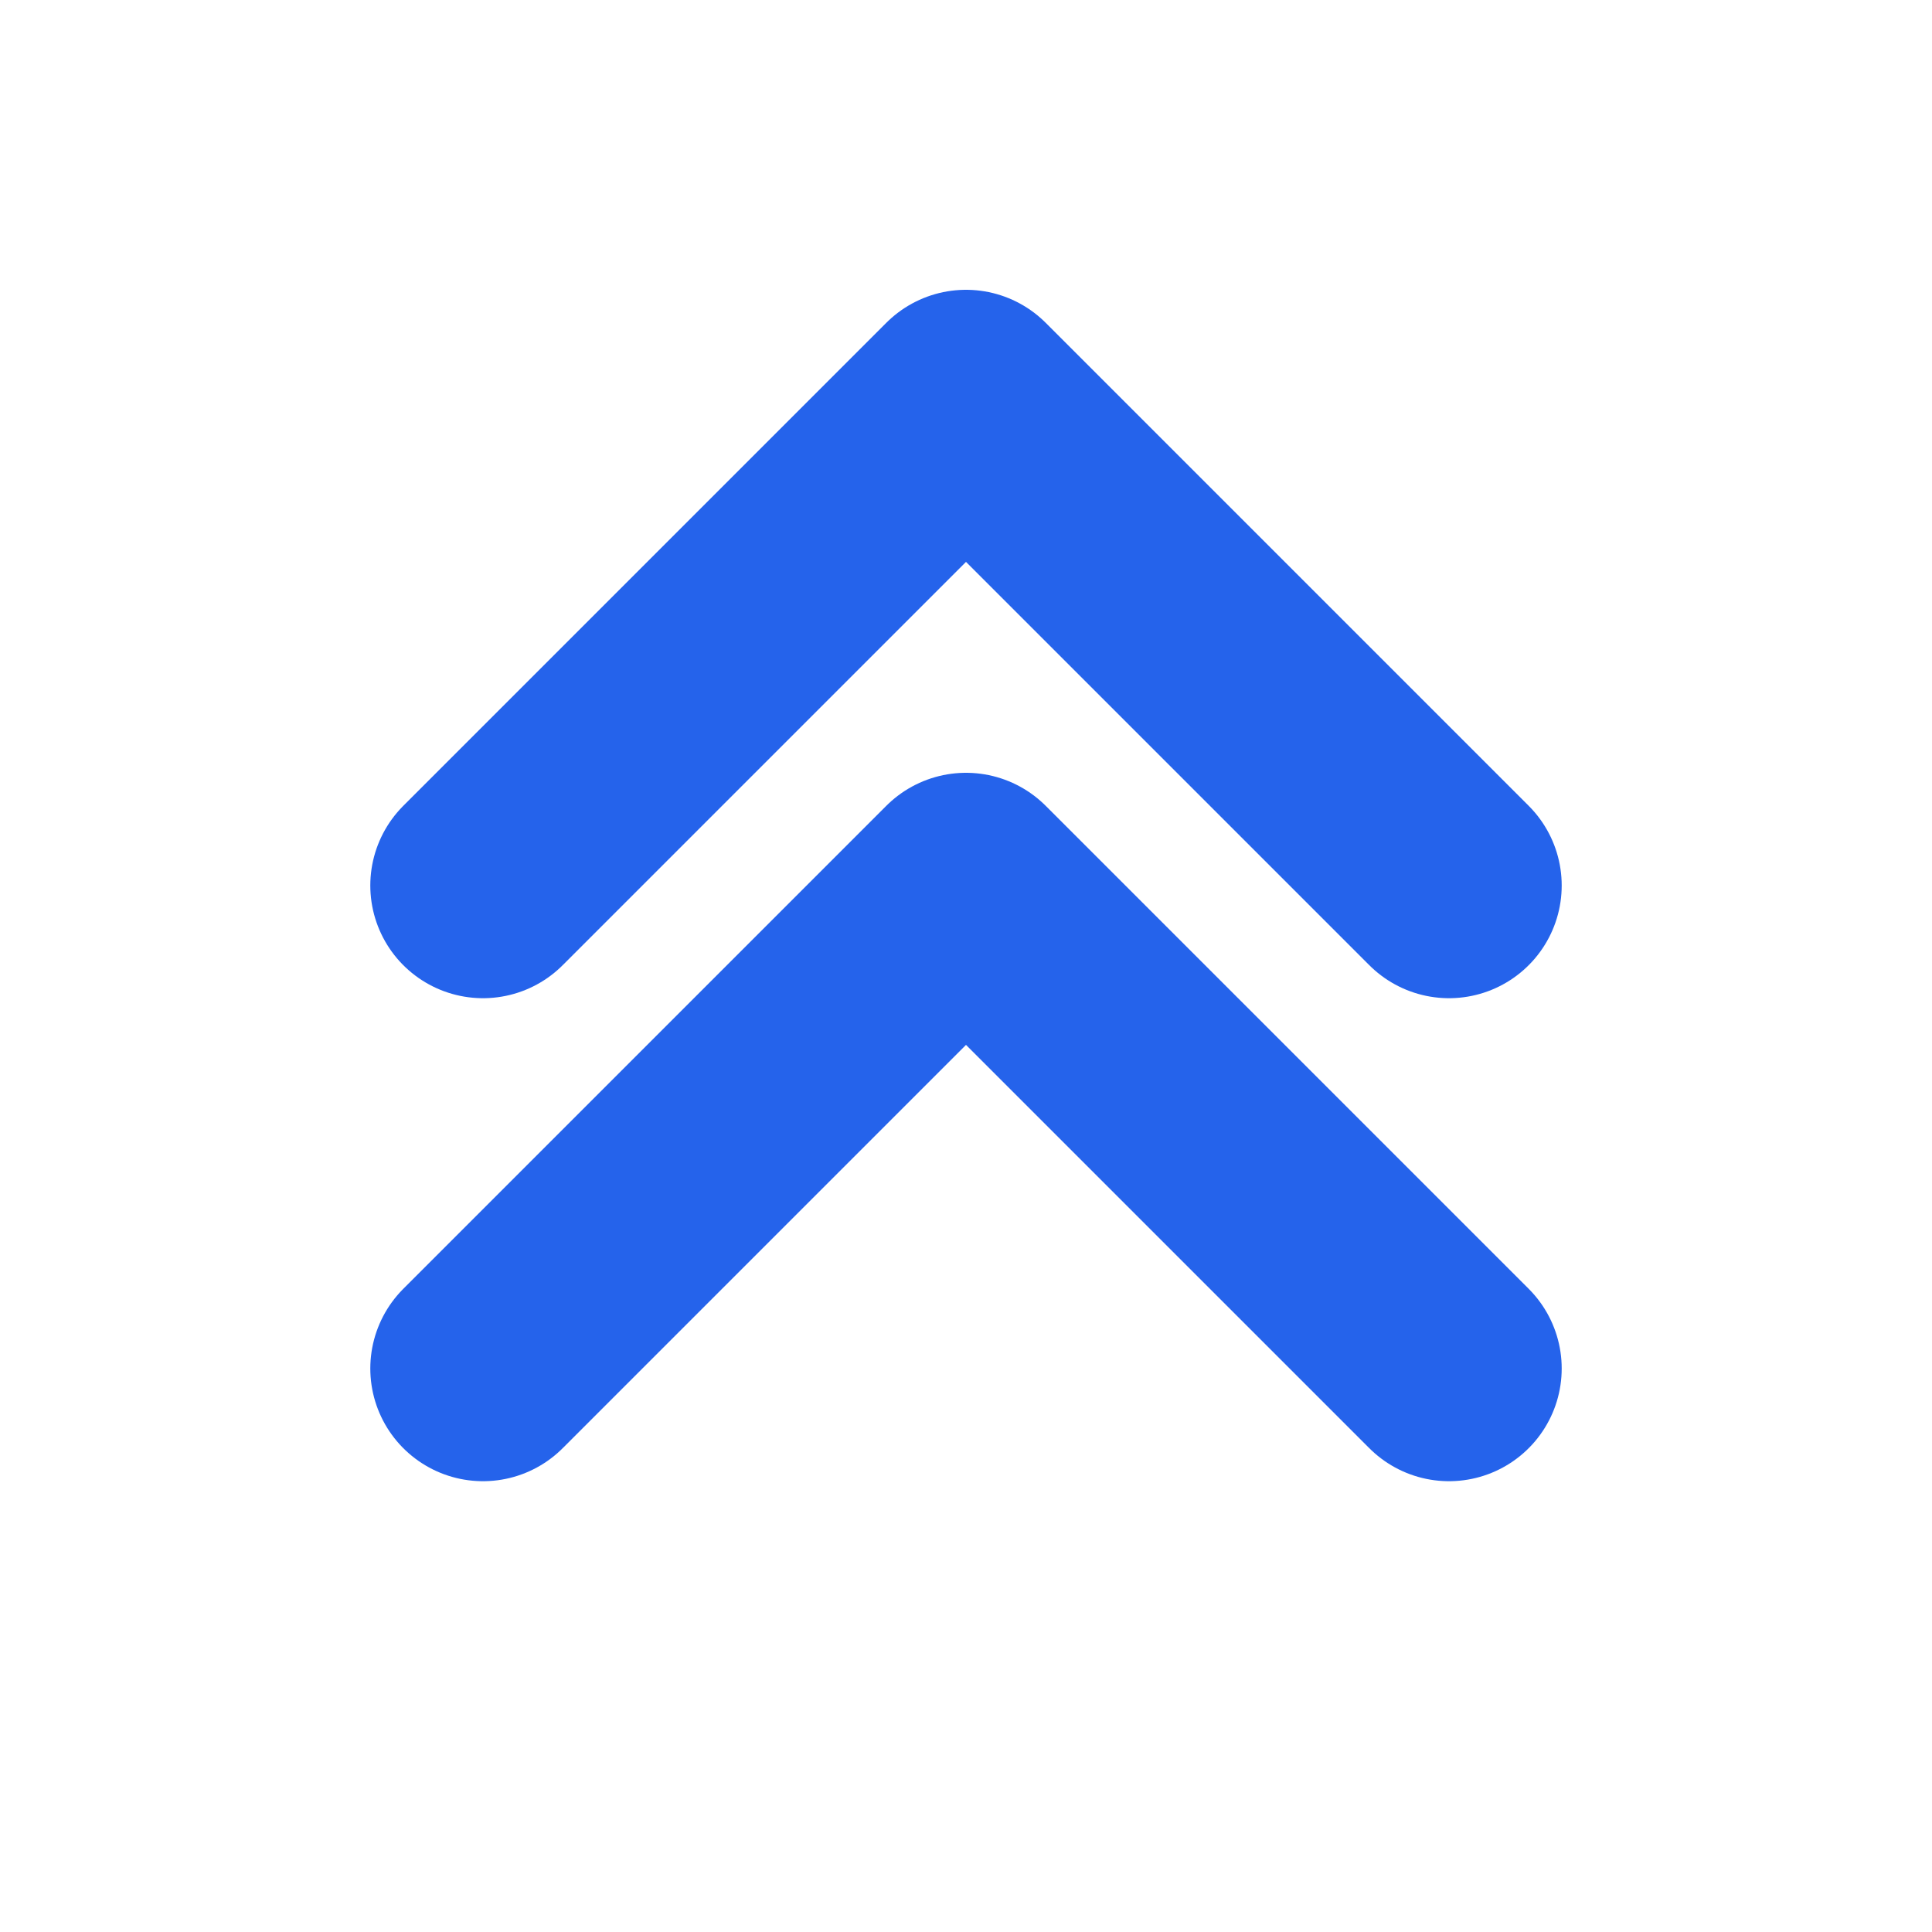
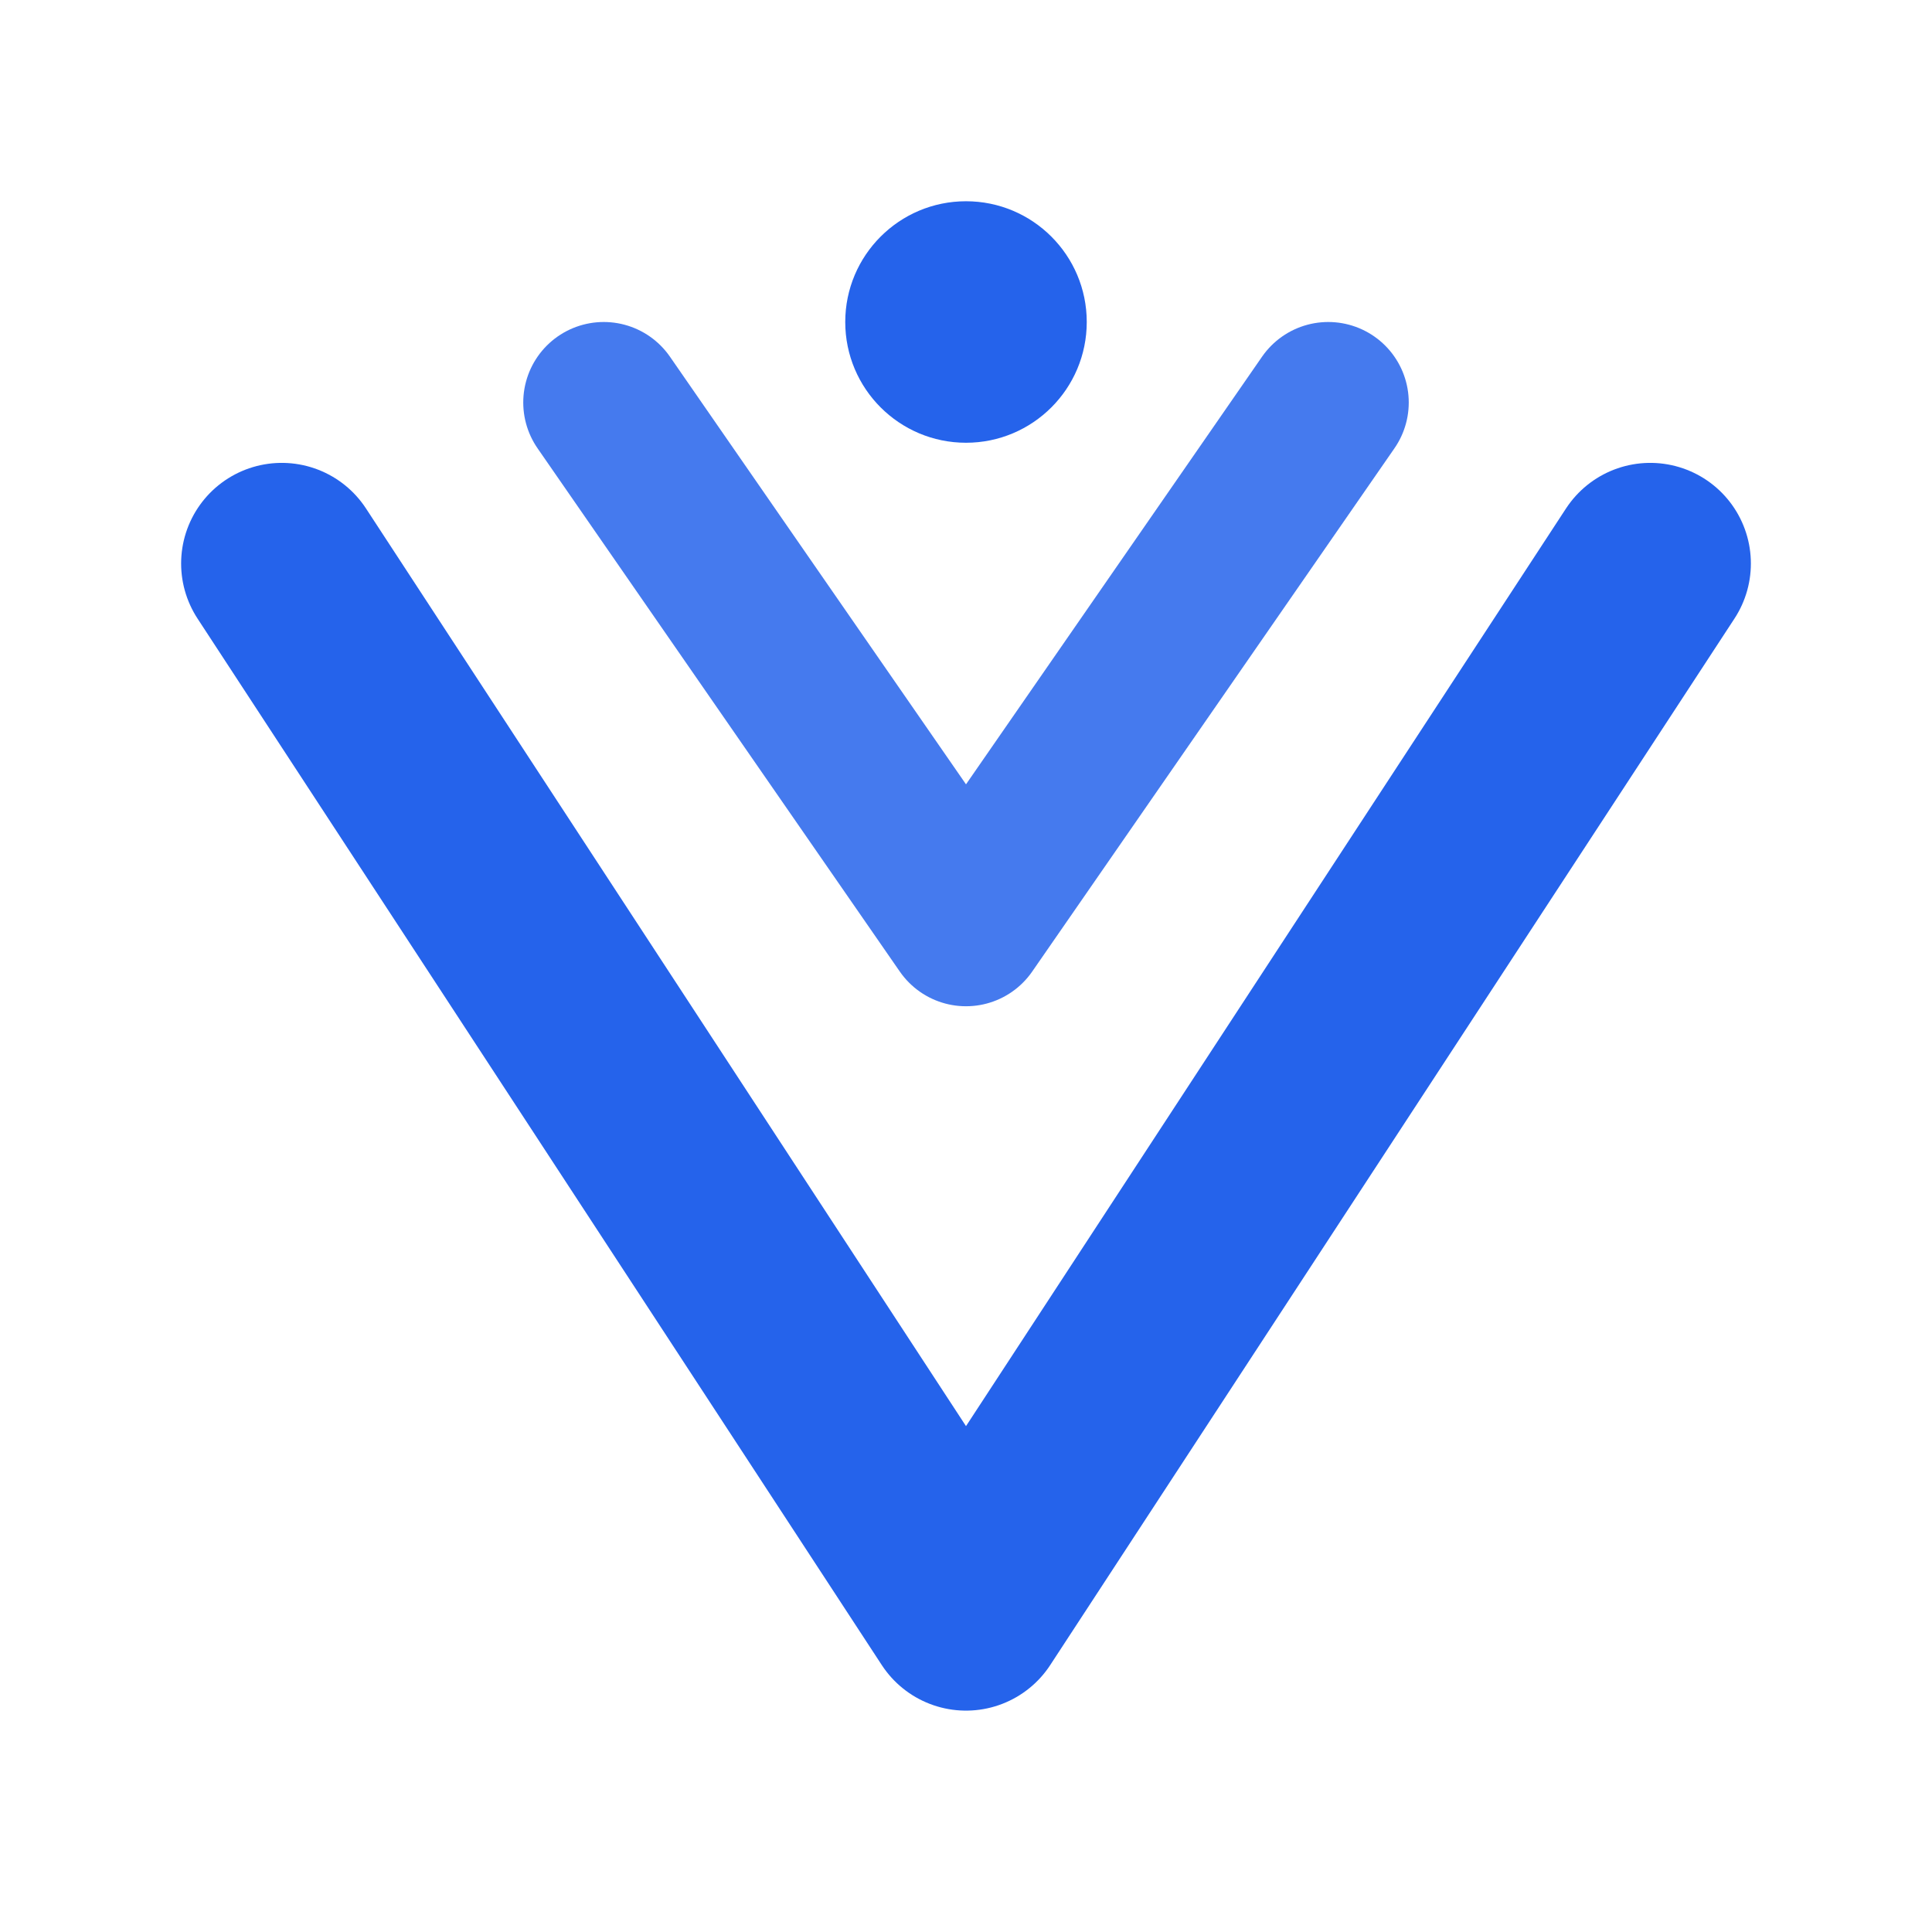
- <svg xmlns="http://www.w3.org/2000/svg" viewBox="0 0 24 24" fill="none" stroke="#2563EB" stroke-width="2.8" stroke-linecap="round" stroke-linejoin="round">
-   <path d="M6 17l6-6 6 6M6 11l6-6 6 6" />
+ <svg xmlns="http://www.w3.org/2000/svg" viewBox="0 0 24 24" fill="none" stroke="#2563EB" stroke-width="2.5" stroke-linecap="round" stroke-linejoin="round">
+   <path d="M3.5 7L12 20L20.5 7" />
+   <path d="M7.5 5L12 11.5L16.5 5" stroke-width="2" stroke-opacity="0.85" />
+   <circle cx="12" cy="4" r="1.5" fill="#2563EB" stroke="none" />
</svg>
